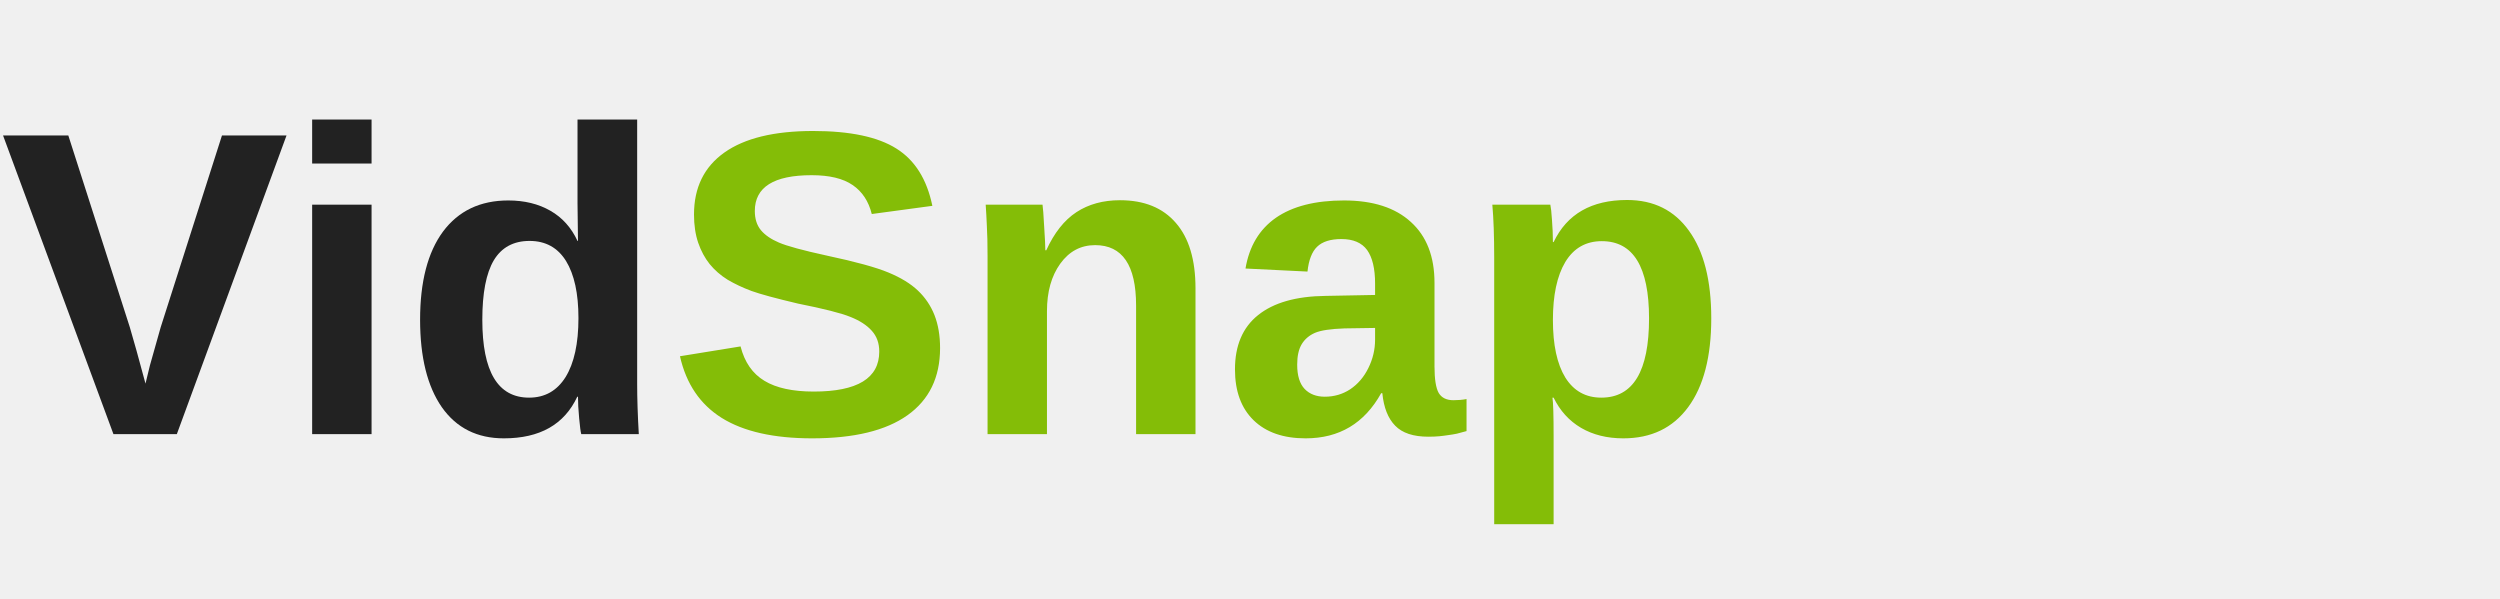
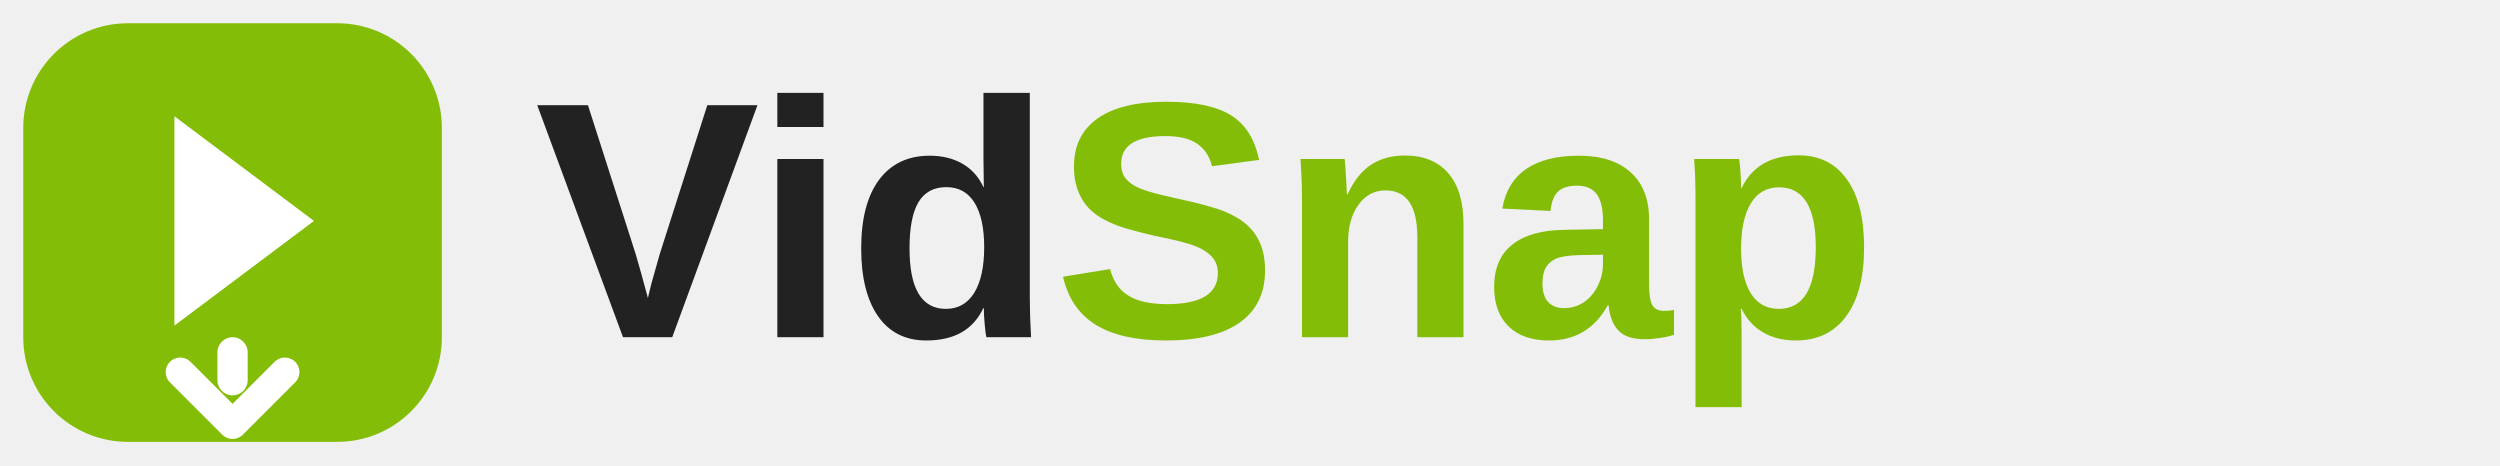
- <svg xmlns="http://www.w3.org/2000/svg" viewBox="0 0 167 40" width="167" height="40">
-   <text x="0" y="29" font-family="Arial, Helvetica, sans-serif" font-size="29" font-weight="700" fill="#222222">Vid<tspan fill="#84bd07">Snap</tspan>
+ <svg xmlns="http://www.w3.org/2000/svg" viewBox="0 0 215 40" width="215" height="40">
+   <rect x="2" y="2" width="36" height="36" rx="9" fill="#84bd07" />
+   <path d="M15 10 L27 19 L15 28 Z" fill="#ffffff" />
+   <rect x="18.7" y="29" width="2.6" height="5" rx="1.3" fill="#ffffff" />
+   <path d="M15.5 32 L20 36.5 L24.5 32" fill="none" stroke="#ffffff" stroke-width="2.5" stroke-linecap="round" stroke-linejoin="round" />
+   <text x="46" y="29" font-family="Arial, Helvetica, sans-serif" font-size="29" font-weight="700" fill="#222222">Vid<tspan fill="#84bd07">Snap</tspan>
  </text>
</svg>
